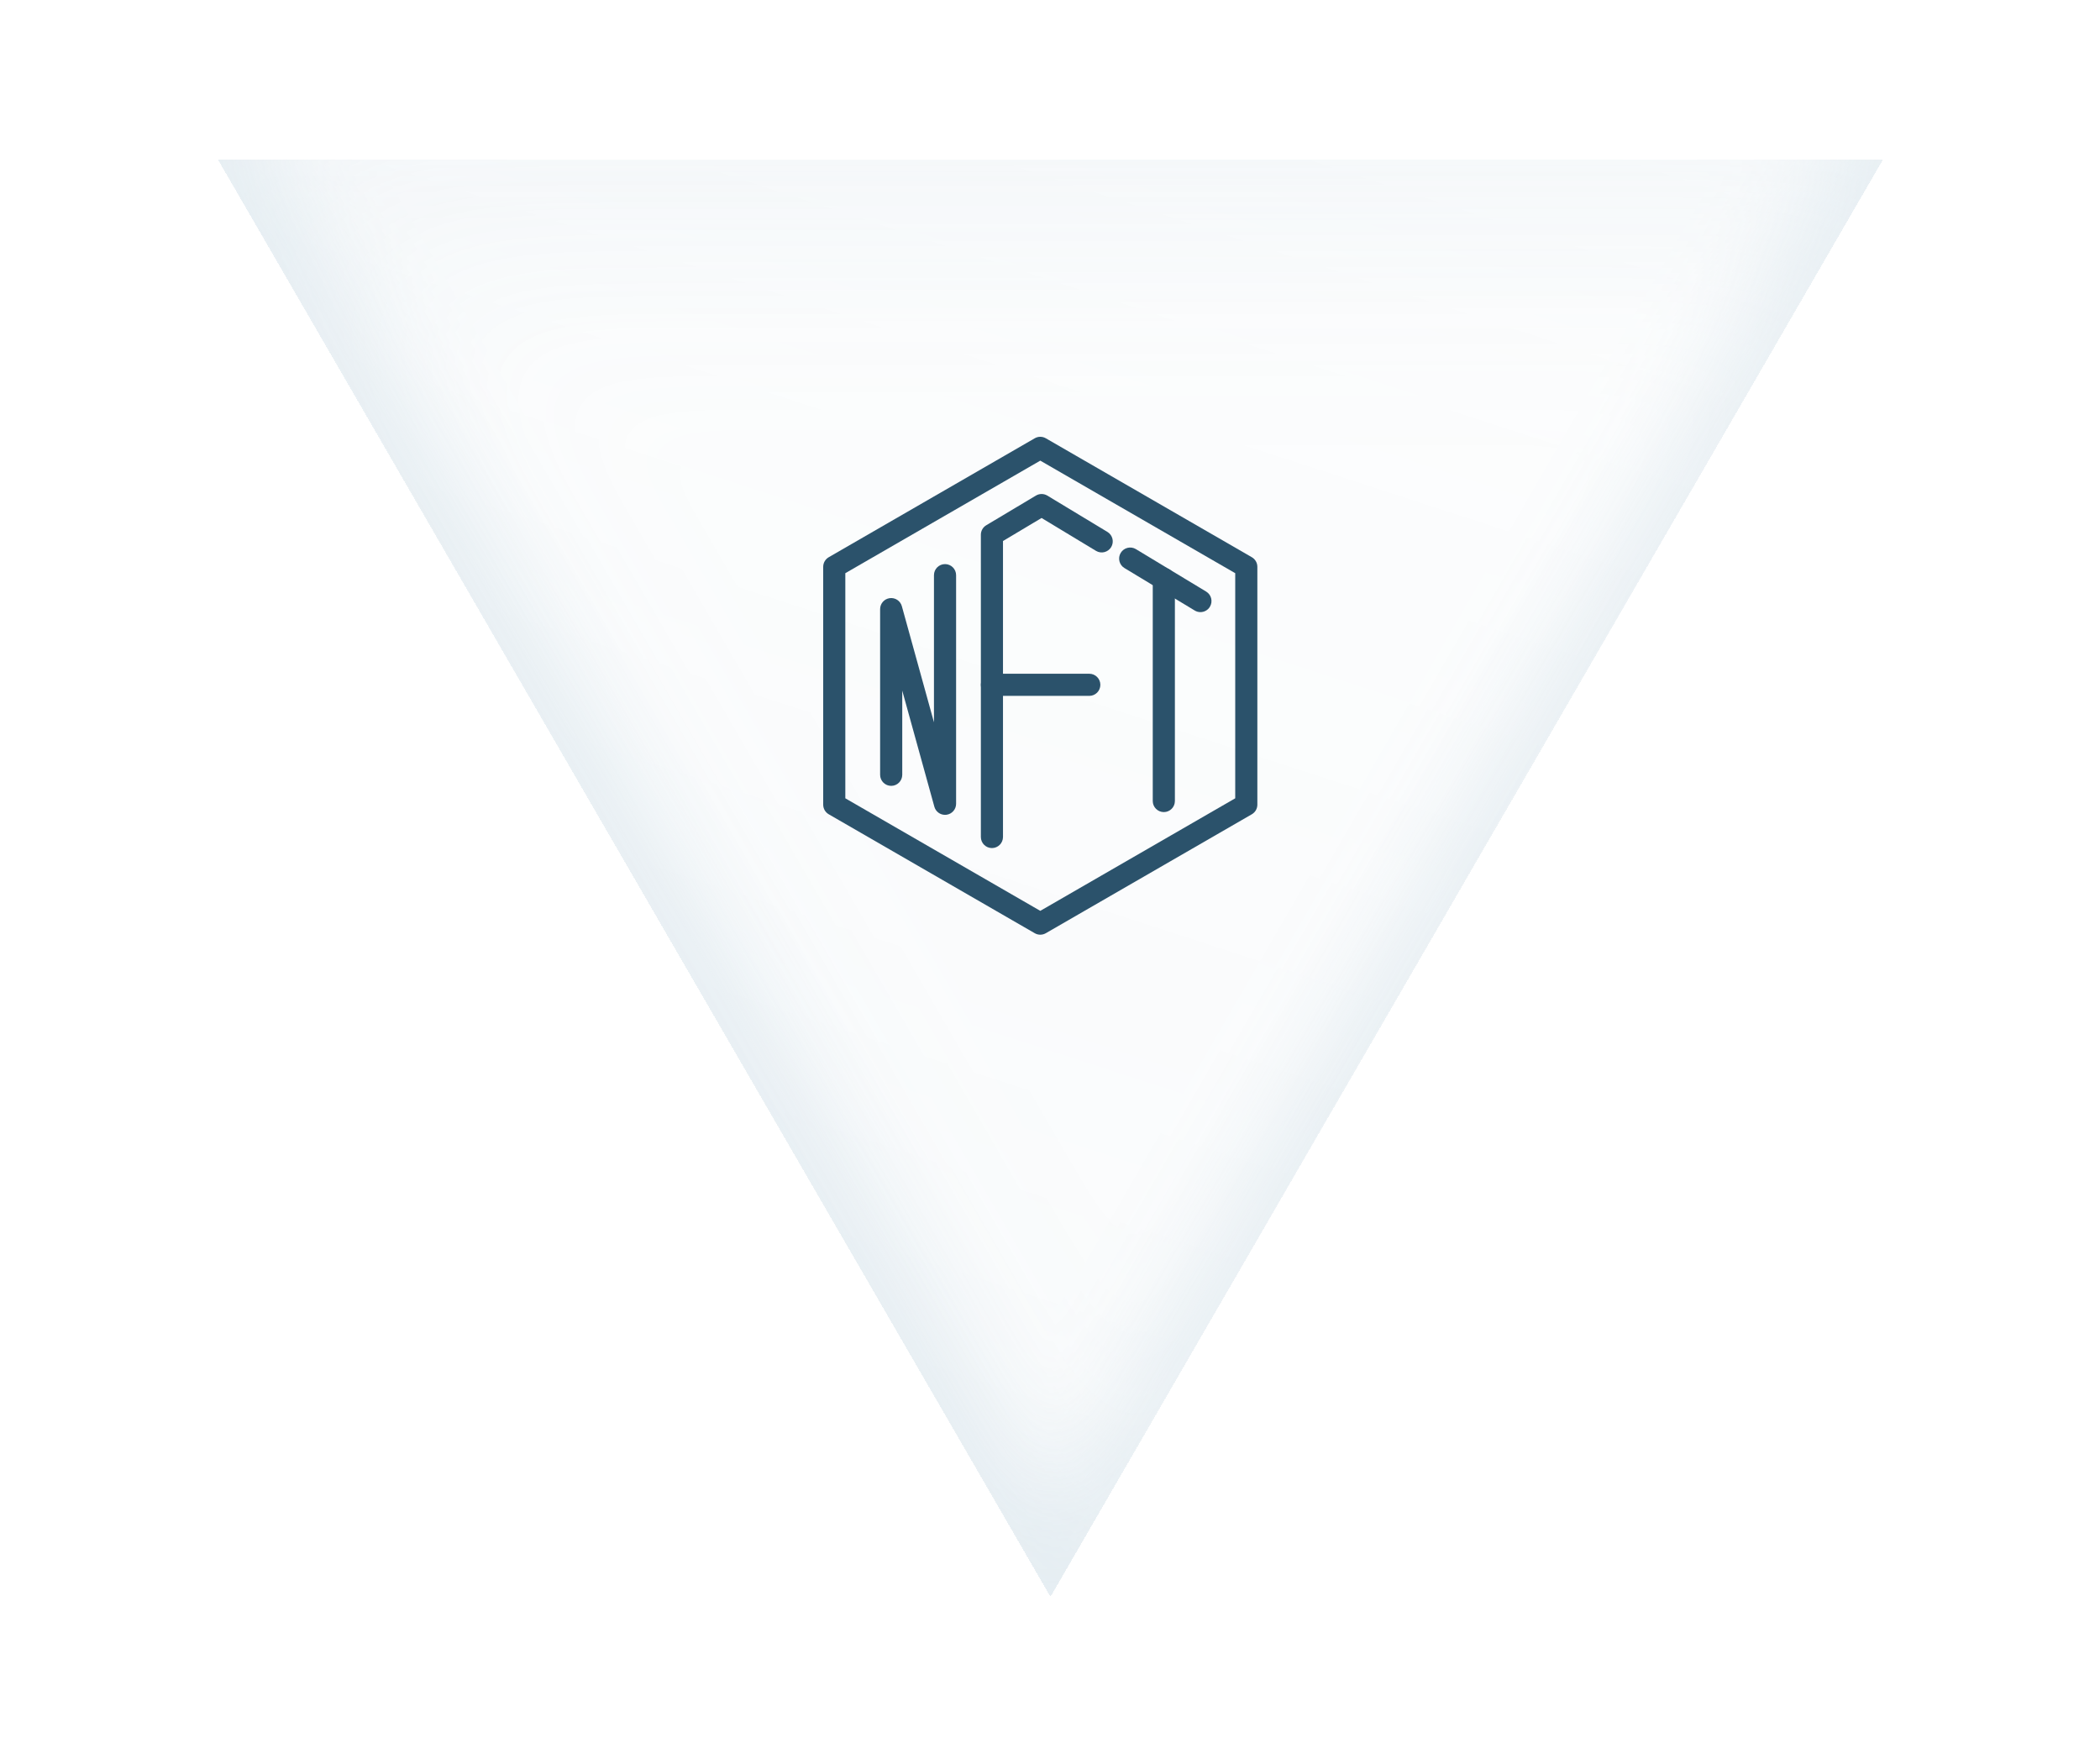
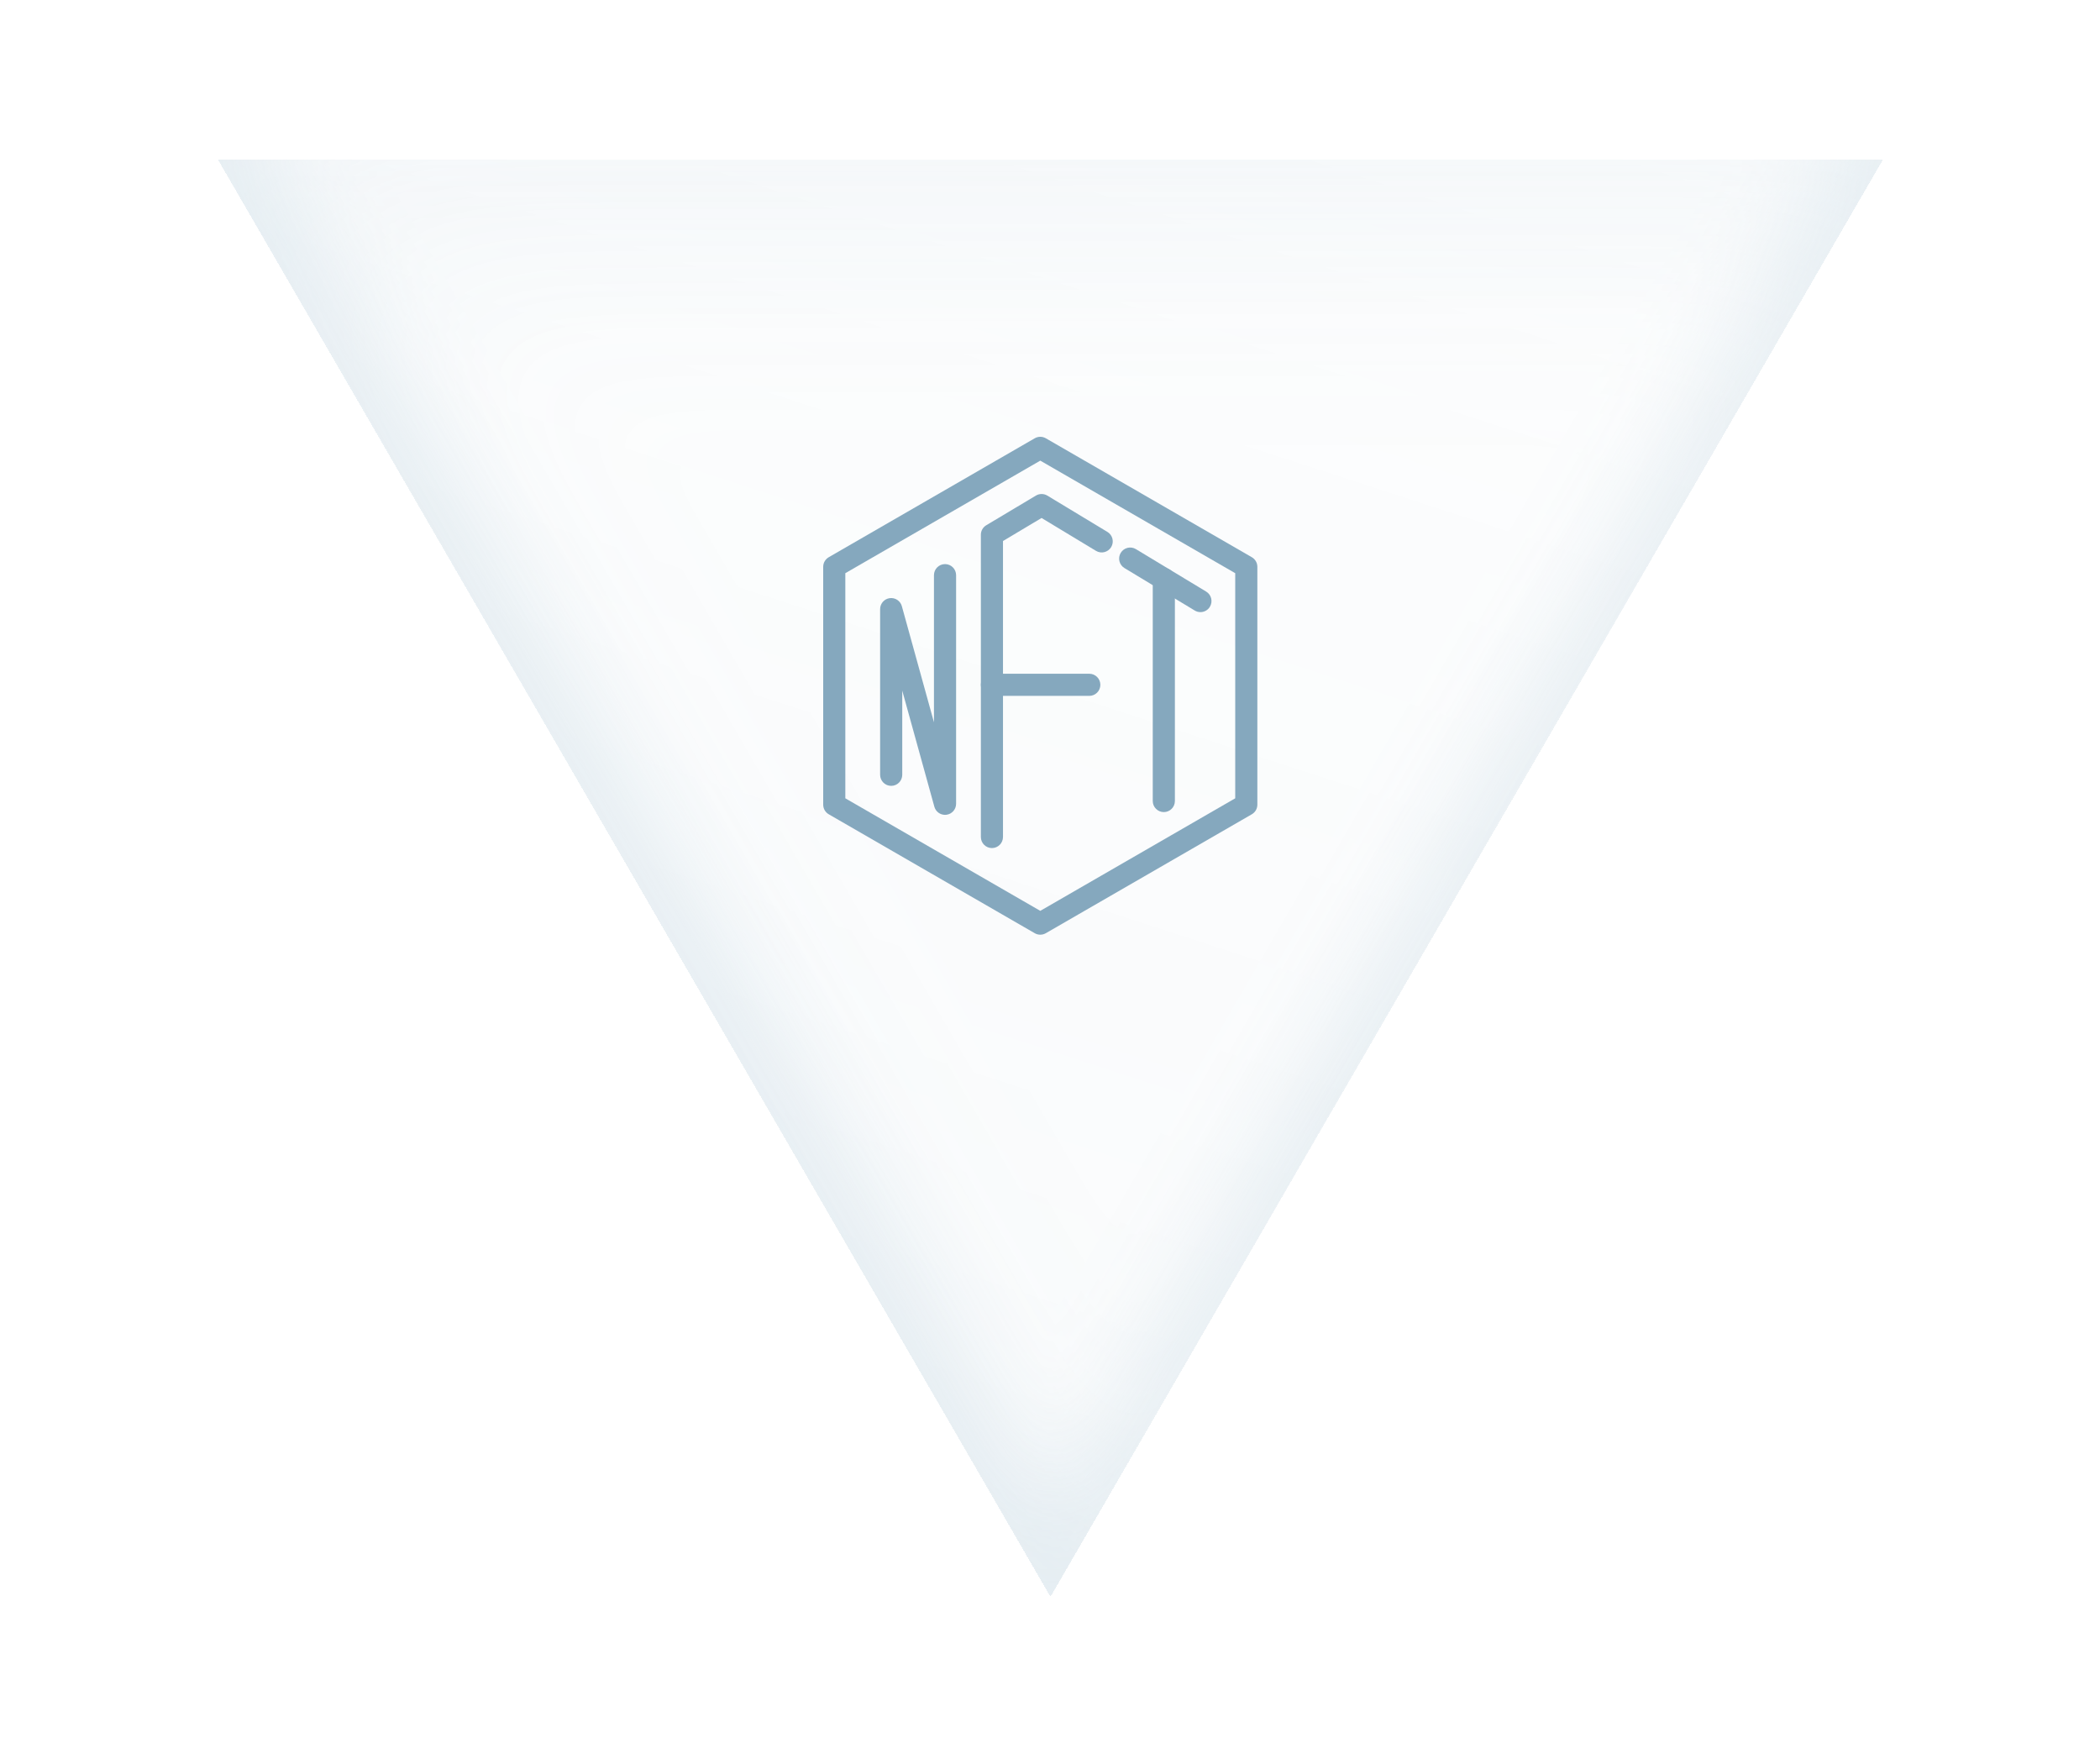
<svg xmlns="http://www.w3.org/2000/svg" width="250" height="210" viewBox="0 0 250 210" fill="none">
-   <g opacity="0.4" filter="url(#filter0_diii_316_343)">
-     <path d="M125.055 190L224.11 19H26L125.055 190Z" fill="url(#paint0_linear_316_343)" />
+   <g opacity="0.4" filter="url(#filter0_diii_504_364)">
+     <path d="M125.055 190L224.11 19H26L125.055 190Z" fill="url(#paint0_linear_504_364)" />
  </g>
-   <path d="M123.843 111.273C123.615 111.273 123.388 111.215 123.184 111.097L98.659 96.937C98.251 96.702 98 96.267 98 95.796V67.477C98 67.007 98.251 66.571 98.659 66.336L123.184 52.176C123.592 51.941 124.093 51.941 124.501 52.176L149.027 66.336C149.434 66.571 149.685 67.007 149.685 67.477V95.796C149.685 96.267 149.434 96.702 149.027 96.937L124.501 111.097C124.297 111.215 124.07 111.273 123.843 111.273ZM100.634 95.036L123.843 108.435L147.051 95.036V68.237L123.843 54.838L100.634 68.237V95.036Z" fill="#2B526B" />
-   <path d="M112.502 97.006C111.918 97.006 111.393 96.617 111.234 96.04L107.411 82.218V92.237C107.411 92.964 106.821 93.555 106.094 93.555C105.366 93.555 104.776 92.964 104.776 92.237V72.515C104.776 71.856 105.263 71.299 105.916 71.21C106.57 71.121 107.187 71.528 107.363 72.164L111.186 85.987V68.472C111.186 67.745 111.777 67.155 112.504 67.155C113.231 67.155 113.821 67.745 113.821 68.472V95.689C113.821 96.348 113.334 96.906 112.681 96.994C112.621 97.002 112.562 97.006 112.502 97.006Z" fill="#2B526B" />
-   <path d="M142.907 72.871C142.675 72.871 142.44 72.809 142.228 72.68L133.865 67.627C133.242 67.251 133.042 66.441 133.418 65.819C133.794 65.195 134.606 64.996 135.227 65.372L143.59 70.425C144.212 70.801 144.412 71.611 144.036 72.234C143.789 72.644 143.353 72.871 142.907 72.871Z" fill="#2B526B" />
-   <path d="M118.087 100.96C117.36 100.96 116.77 100.37 116.77 99.643V63.661C116.77 63.198 117.013 62.768 117.411 62.531L123.325 58.997C123.743 58.747 124.265 58.749 124.682 59L131.836 63.323C132.458 63.699 132.658 64.509 132.282 65.132C131.905 65.754 131.095 65.953 130.474 65.578L123.997 61.664L119.404 64.408V99.643C119.404 100.37 118.814 100.96 118.087 100.96Z" fill="#2B526B" />
-   <path d="M129.678 82.842H118.087C117.36 82.842 116.77 82.252 116.77 81.525C116.77 80.798 117.36 80.207 118.087 80.207H129.678C130.405 80.207 130.995 80.798 130.995 81.525C130.995 82.252 130.406 82.842 129.678 82.842Z" fill="#2B526B" />
-   <path d="M138.551 96.677C137.823 96.677 137.233 96.087 137.233 95.36V68.919C137.233 68.192 137.823 67.602 138.551 67.602C139.278 67.602 139.868 68.192 139.868 68.919V95.359C139.868 96.087 139.278 96.677 138.551 96.677Z" fill="#2B526B" />
+   <path d="M123.843 111.273C123.615 111.273 123.388 111.215 123.184 111.097L98.659 96.937C98.251 96.702 98 96.267 98 95.796V67.477C98 67.007 98.251 66.571 98.659 66.336L123.184 52.176C123.592 51.941 124.093 51.941 124.501 52.176L149.027 66.336C149.434 66.571 149.685 67.007 149.685 67.477V95.796C149.685 96.267 149.434 96.702 149.027 96.937L124.501 111.097C124.297 111.215 124.07 111.273 123.843 111.273ZM100.634 95.036L123.843 108.435L147.051 95.036V68.237L123.843 54.838L100.634 68.237V95.036Z" fill="#85A8BE" />
+   <path d="M112.502 97.006C111.918 97.006 111.393 96.617 111.234 96.04L107.411 82.218V92.237C107.411 92.964 106.821 93.555 106.094 93.555C105.366 93.555 104.776 92.964 104.776 92.237V72.515C104.776 71.856 105.263 71.299 105.916 71.21C106.57 71.121 107.187 71.528 107.363 72.164L111.186 85.987V68.472C111.186 67.745 111.777 67.155 112.504 67.155C113.231 67.155 113.821 67.745 113.821 68.472V95.689C113.821 96.348 113.334 96.906 112.681 96.994C112.621 97.002 112.562 97.006 112.502 97.006Z" fill="#85A8BE" />
+   <path d="M142.907 72.871C142.675 72.871 142.44 72.809 142.228 72.68L133.865 67.627C133.242 67.251 133.042 66.441 133.418 65.819C133.794 65.195 134.606 64.996 135.227 65.372L143.59 70.425C144.212 70.801 144.412 71.611 144.036 72.234C143.789 72.644 143.353 72.871 142.907 72.871Z" fill="#85A8BE" />
+   <path d="M118.087 100.96C117.36 100.96 116.77 100.37 116.77 99.643V63.661C116.77 63.198 117.013 62.768 117.411 62.531L123.325 58.997C123.743 58.747 124.265 58.749 124.682 59L131.836 63.323C132.458 63.699 132.658 64.509 132.282 65.132C131.905 65.754 131.095 65.953 130.474 65.578L123.997 61.664L119.404 64.408V99.643C119.404 100.37 118.814 100.96 118.087 100.96Z" fill="#85A8BE" />
+   <path d="M129.678 82.842H118.087C117.36 82.842 116.77 82.252 116.77 81.525C116.77 80.798 117.36 80.207 118.087 80.207H129.678C130.405 80.207 130.995 80.798 130.995 81.525C130.995 82.252 130.406 82.842 129.678 82.842Z" fill="#85A8BE" />
+   <path d="M138.551 96.677C137.823 96.677 137.233 96.087 137.233 95.36V68.919C137.233 68.192 137.823 67.602 138.551 67.602C139.278 67.602 139.868 68.192 139.868 68.919V95.359C139.868 96.087 139.278 96.677 138.551 96.677Z" fill="#85A8BE" />
  <defs>
-     <filter id="filter0_diii_316_343" x="26" y="9" width="208.11" height="191" filterUnits="userSpaceOnUse" color-interpolation-filters="sRGB">
+     <filter id="filter0_diii_504_364" x="26" y="9" width="208.11" height="191" filterUnits="userSpaceOnUse" color-interpolation-filters="sRGB">
      <feFlood flood-opacity="0" result="BackgroundImageFix" />
      <feColorMatrix in="SourceAlpha" type="matrix" values="0 0 0 0 0 0 0 0 0 0 0 0 0 0 0 0 0 0 127 0" result="hardAlpha" />
      <feOffset dy="1" />
      <feComposite in2="hardAlpha" operator="out" />
      <feColorMatrix type="matrix" values="0 0 0 0 1 0 0 0 0 1 0 0 0 0 1 0 0 0 0.05 0" />
-       <feBlend mode="normal" in2="BackgroundImageFix" result="effect1_dropShadow_316_343" />
-       <feBlend mode="normal" in="SourceGraphic" in2="effect1_dropShadow_316_343" result="shape" />
+       <feBlend mode="normal" in2="BackgroundImageFix" result="effect1_dropShadow_504_364" />
+       <feBlend mode="normal" in="SourceGraphic" in2="effect1_dropShadow_504_364" result="shape" />
      <feColorMatrix in="SourceAlpha" type="matrix" values="0 0 0 0 0 0 0 0 0 0 0 0 0 0 0 0 0 0 127 0" result="hardAlpha" />
      <feOffset dx="10" dy="10" />
      <feGaussianBlur stdDeviation="11.5" />
      <feComposite in2="hardAlpha" operator="arithmetic" k2="-1" k3="1" />
      <feColorMatrix type="matrix" values="0 0 0 0 0.522 0 0 0 0 0.659 0 0 0 0 0.745 0 0 0 0.18 0" />
-       <feBlend mode="normal" in2="shape" result="effect2_innerShadow_316_343" />
+       <feBlend mode="normal" in2="shape" result="effect2_innerShadow_504_364" />
      <feColorMatrix in="SourceAlpha" type="matrix" values="0 0 0 0 0 0 0 0 0 0 0 0 0 0 0 0 0 0 127 0" result="hardAlpha" />
      <feOffset dy="2" />
      <feGaussianBlur stdDeviation="3" />
      <feComposite in2="hardAlpha" operator="arithmetic" k2="-1" k3="1" />
      <feColorMatrix type="matrix" values="0 0 0 0 1 0 0 0 0 1 0 0 0 0 1 0 0 0 0.05 0" />
-       <feBlend mode="normal" in2="effect2_innerShadow_316_343" result="effect3_innerShadow_316_343" />
+       <feBlend mode="normal" in2="effect2_innerShadow_504_364" result="effect3_innerShadow_504_364" />
      <feColorMatrix in="SourceAlpha" type="matrix" values="0 0 0 0 0 0 0 0 0 0 0 0 0 0 0 0 0 0 127 0" result="hardAlpha" />
      <feOffset dy="-10" />
      <feGaussianBlur stdDeviation="5" />
      <feComposite in2="hardAlpha" operator="arithmetic" k2="-1" k3="1" />
      <feColorMatrix type="matrix" values="0 0 0 0 0.522 0 0 0 0 0.659 0 0 0 0 0.745 0 0 0 0.4 0" />
-       <feBlend mode="overlay" in2="effect3_innerShadow_316_343" result="effect4_innerShadow_316_343" />
+       <feBlend mode="overlay" in2="effect3_innerShadow_504_364" result="effect4_innerShadow_504_364" />
    </filter>
-     <linearGradient id="paint0_linear_316_343" x1="125.055" y1="-148.486" x2="24.62" y2="159.933" gradientUnits="userSpaceOnUse">
+     <linearGradient id="paint0_linear_504_364" x1="125.055" y1="-148.486" x2="24.62" y2="159.933" gradientUnits="userSpaceOnUse">
      <stop stop-color="#85A8BE" stop-opacity="0.01" />
      <stop offset="1" stop-color="#85A8BE" stop-opacity="0.12" />
    </linearGradient>
  </defs>
</svg>
